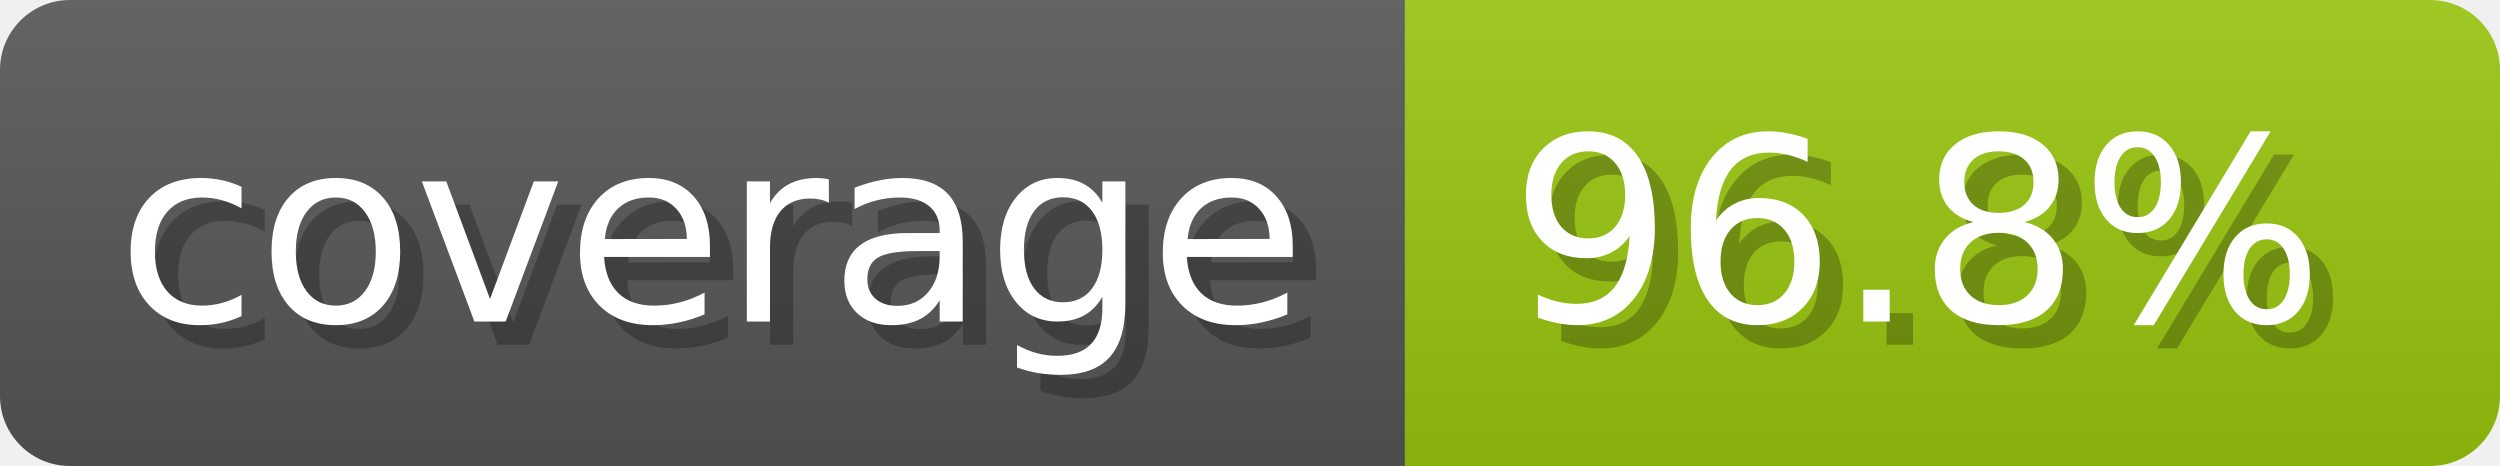
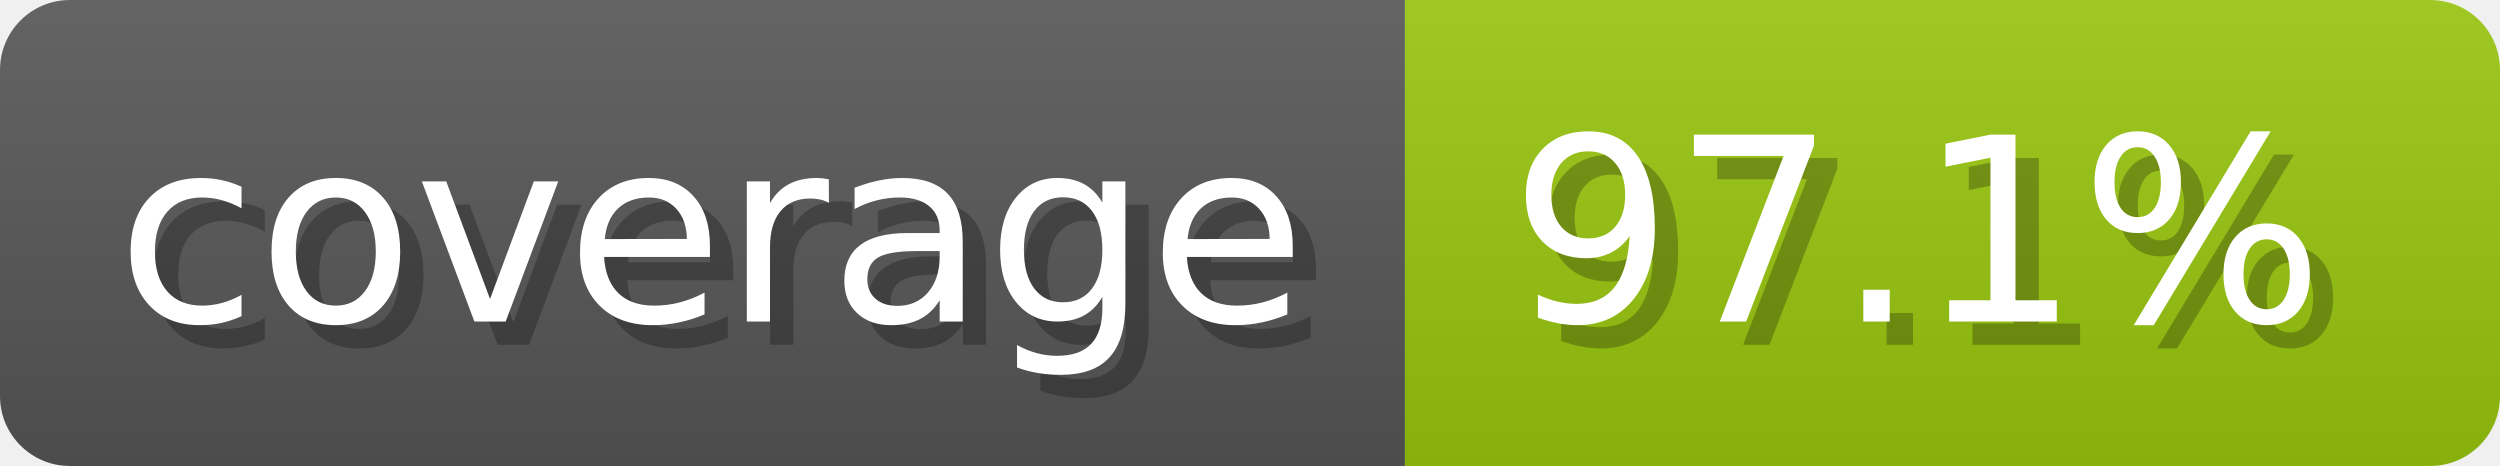
- <svg xmlns="http://www.w3.org/2000/svg" width="107.3" height="20" viewBox="0 0 1073 200" role="img" aria-label="coverage: 96.8%">
+ <svg xmlns="http://www.w3.org/2000/svg" width="107.3" height="20" viewBox="0 0 1073 200" role="img" aria-label="coverage: 97.1%">
  <linearGradient id="a" x2="0" y2="100%">
    <stop offset="0" stop-opacity=".1" stop-color="#EEE" />
    <stop offset="1" stop-opacity=".1" />
  </linearGradient>
  <mask id="m">
    <rect width="1073" height="200" rx="30" fill="#FFF" />
  </mask>
  <g mask="url(#m)">
    <rect width="603" height="200" fill="#555" />
    <rect width="470" height="200" fill="#97c40f" x="603" />
    <rect width="1073" height="200" fill="url(#a)" />
  </g>
  <g aria-hidden="true" fill="#fff" text-anchor="start" font-family="Verdana,DejaVu Sans,sans-serif" font-size="110">
    <text x="60" y="148" textLength="503" fill="#000" opacity="0.25">coverage</text>
    <text x="50" y="138" textLength="503">coverage</text>
-     <text x="658" y="148" textLength="370" fill="#000" opacity="0.25">96.8%</text>
-     <text x="648" y="138" textLength="370">96.8%</text>
+     <text x="658" y="148" textLength="370" fill="#000" opacity="0.25">97.1%</text>
+     <text x="648" y="138" textLength="370">97.1%</text>
  </g>
</svg>
